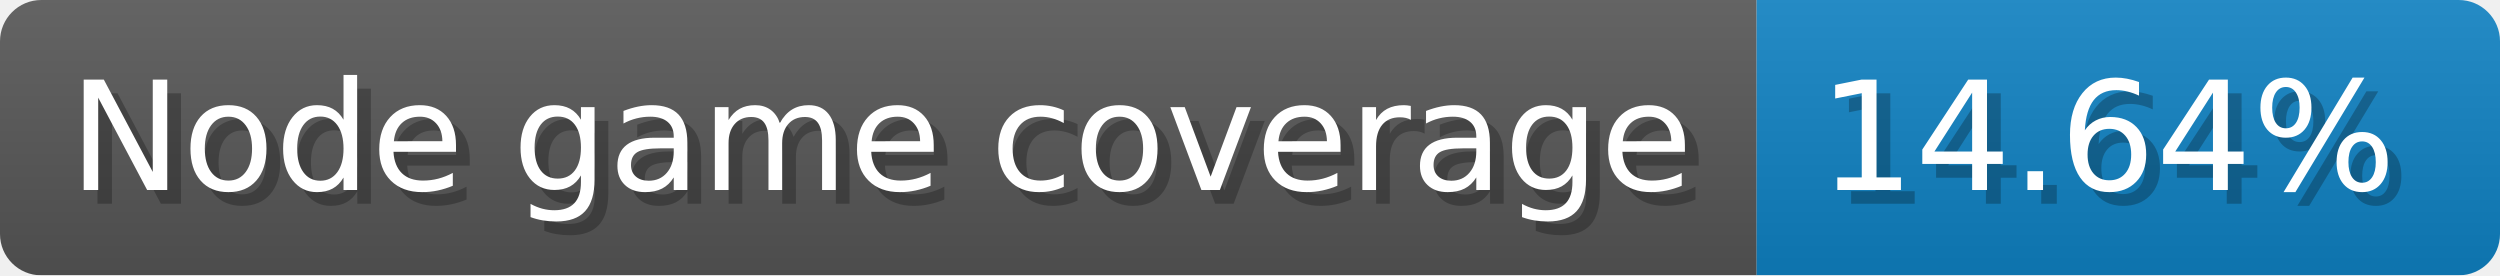
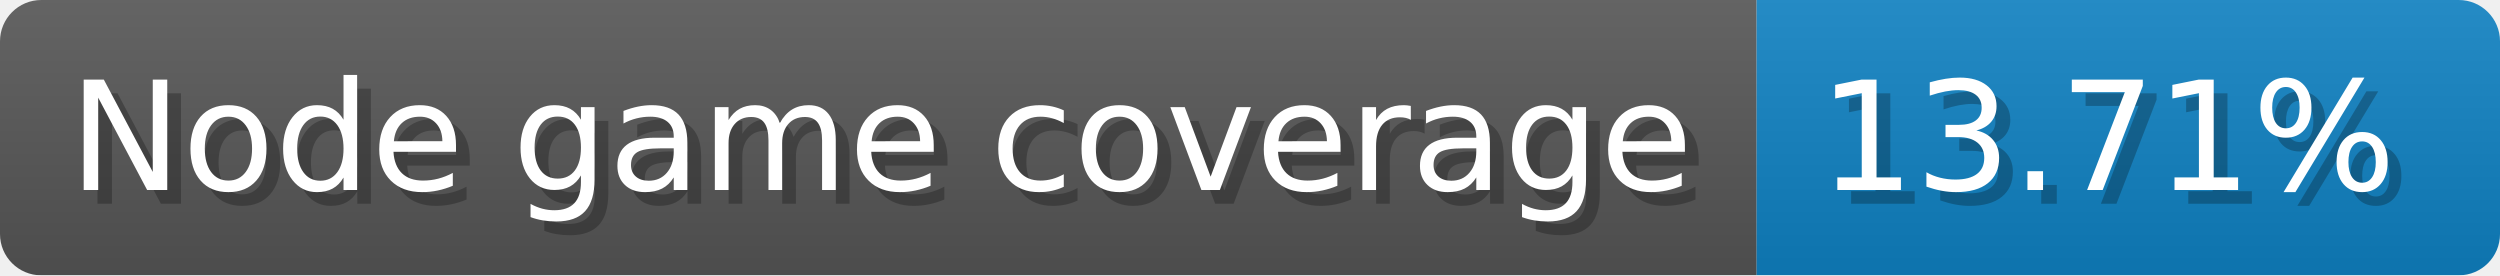
- <svg xmlns="http://www.w3.org/2000/svg" width="181.6" height="20" viewBox="0 0 1816 200" role="img" aria-label="Node game coverage: 14.64%">
+ <svg xmlns="http://www.w3.org/2000/svg" width="181.6" height="20" viewBox="0 0 1816 200" role="img" aria-label="Node game coverage: 13.71%">
  <linearGradient id="a" x2="0" y2="100%">
    <stop offset="0" stop-opacity=".1" stop-color="#EEE" />
    <stop offset="1" stop-opacity=".1" />
  </linearGradient>
  <mask id="m">
    <rect width="1816" height="200" rx="30" fill="#FFF" />
  </mask>
  <g mask="url(#m)">
    <rect width="1276" height="200" fill="#555" />
    <rect width="540" height="200" fill="#0f80c1" x="1276" />
    <rect width="1816" height="200" fill="url(#a)" />
  </g>
  <g aria-hidden="true" fill="#fff" text-anchor="start" font-family="Verdana,DejaVu Sans,sans-serif" font-size="110">
    <text x="60" y="148" textLength="1176" fill="#000" opacity="0.25">Node game coverage</text>
    <text x="50" y="138" textLength="1176">Node game coverage</text>
-     <text x="1331" y="148" textLength="440" fill="#000" opacity="0.25">14.64%</text>
-     <text x="1321" y="138" textLength="440">14.64%</text>
+     <text x="1331" y="148" textLength="440" fill="#000" opacity="0.25">13.71%</text>
+     <text x="1321" y="138" textLength="440">13.71%</text>
  </g>
</svg>
